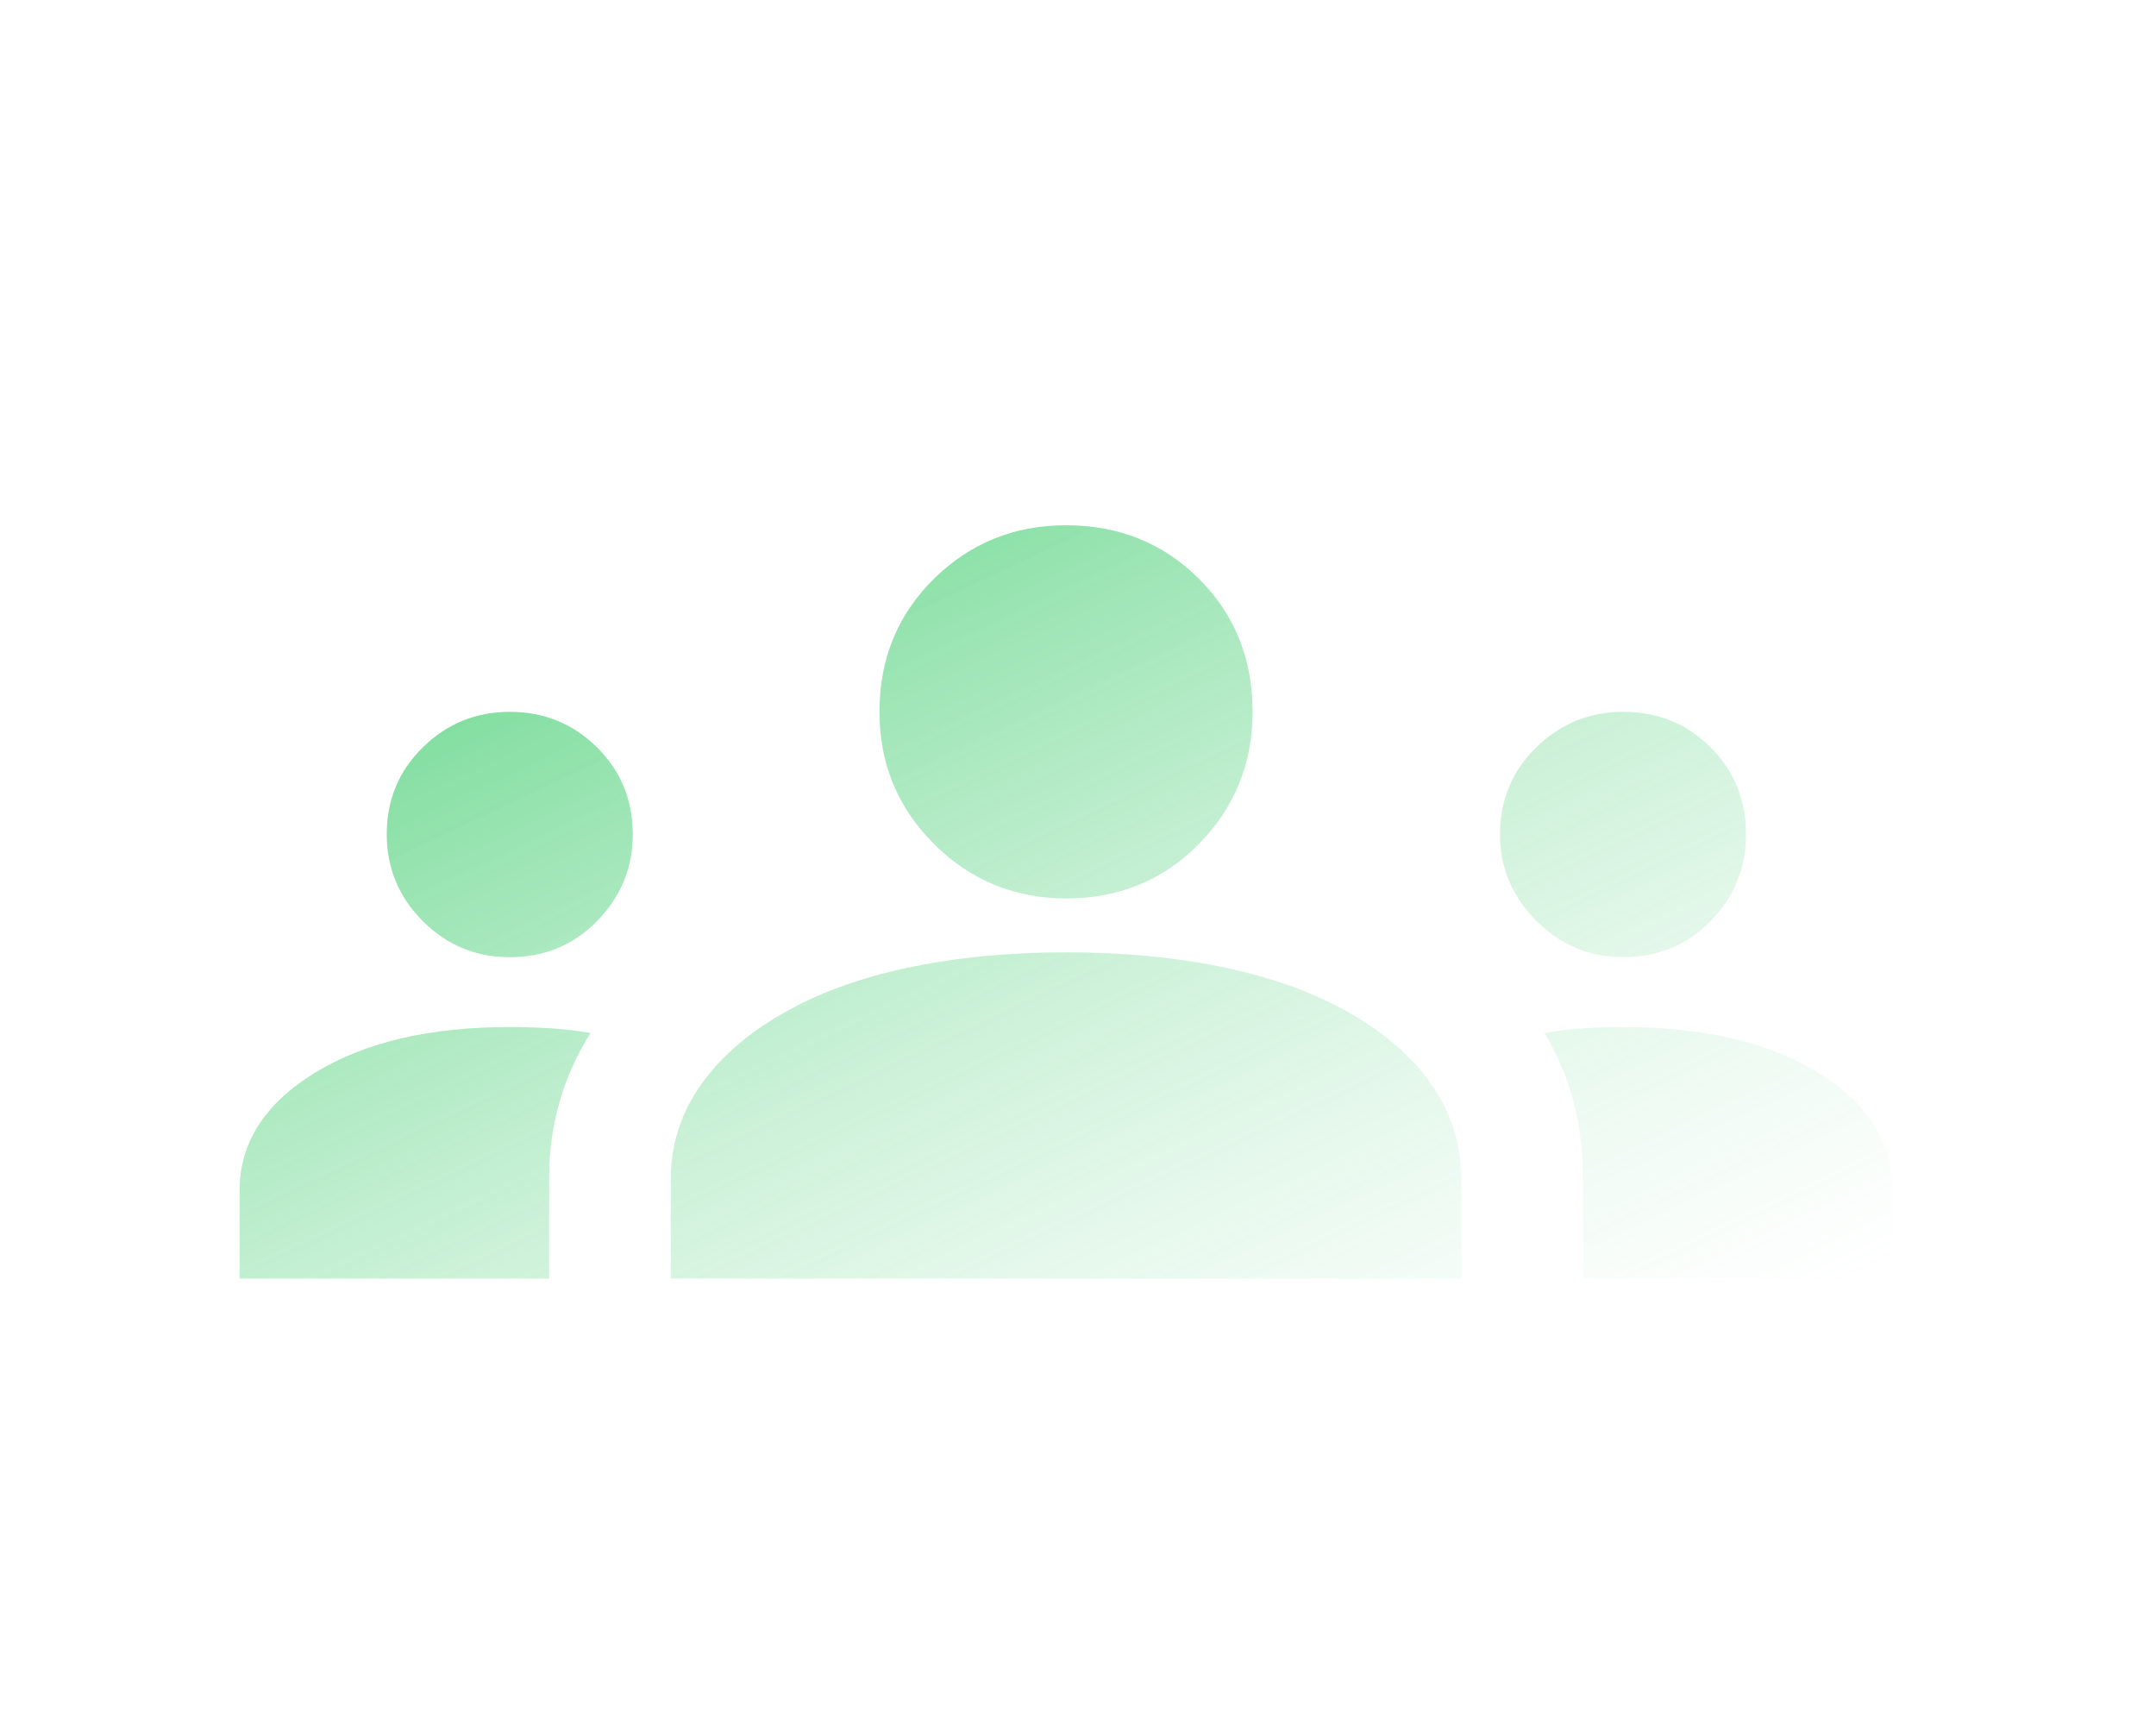
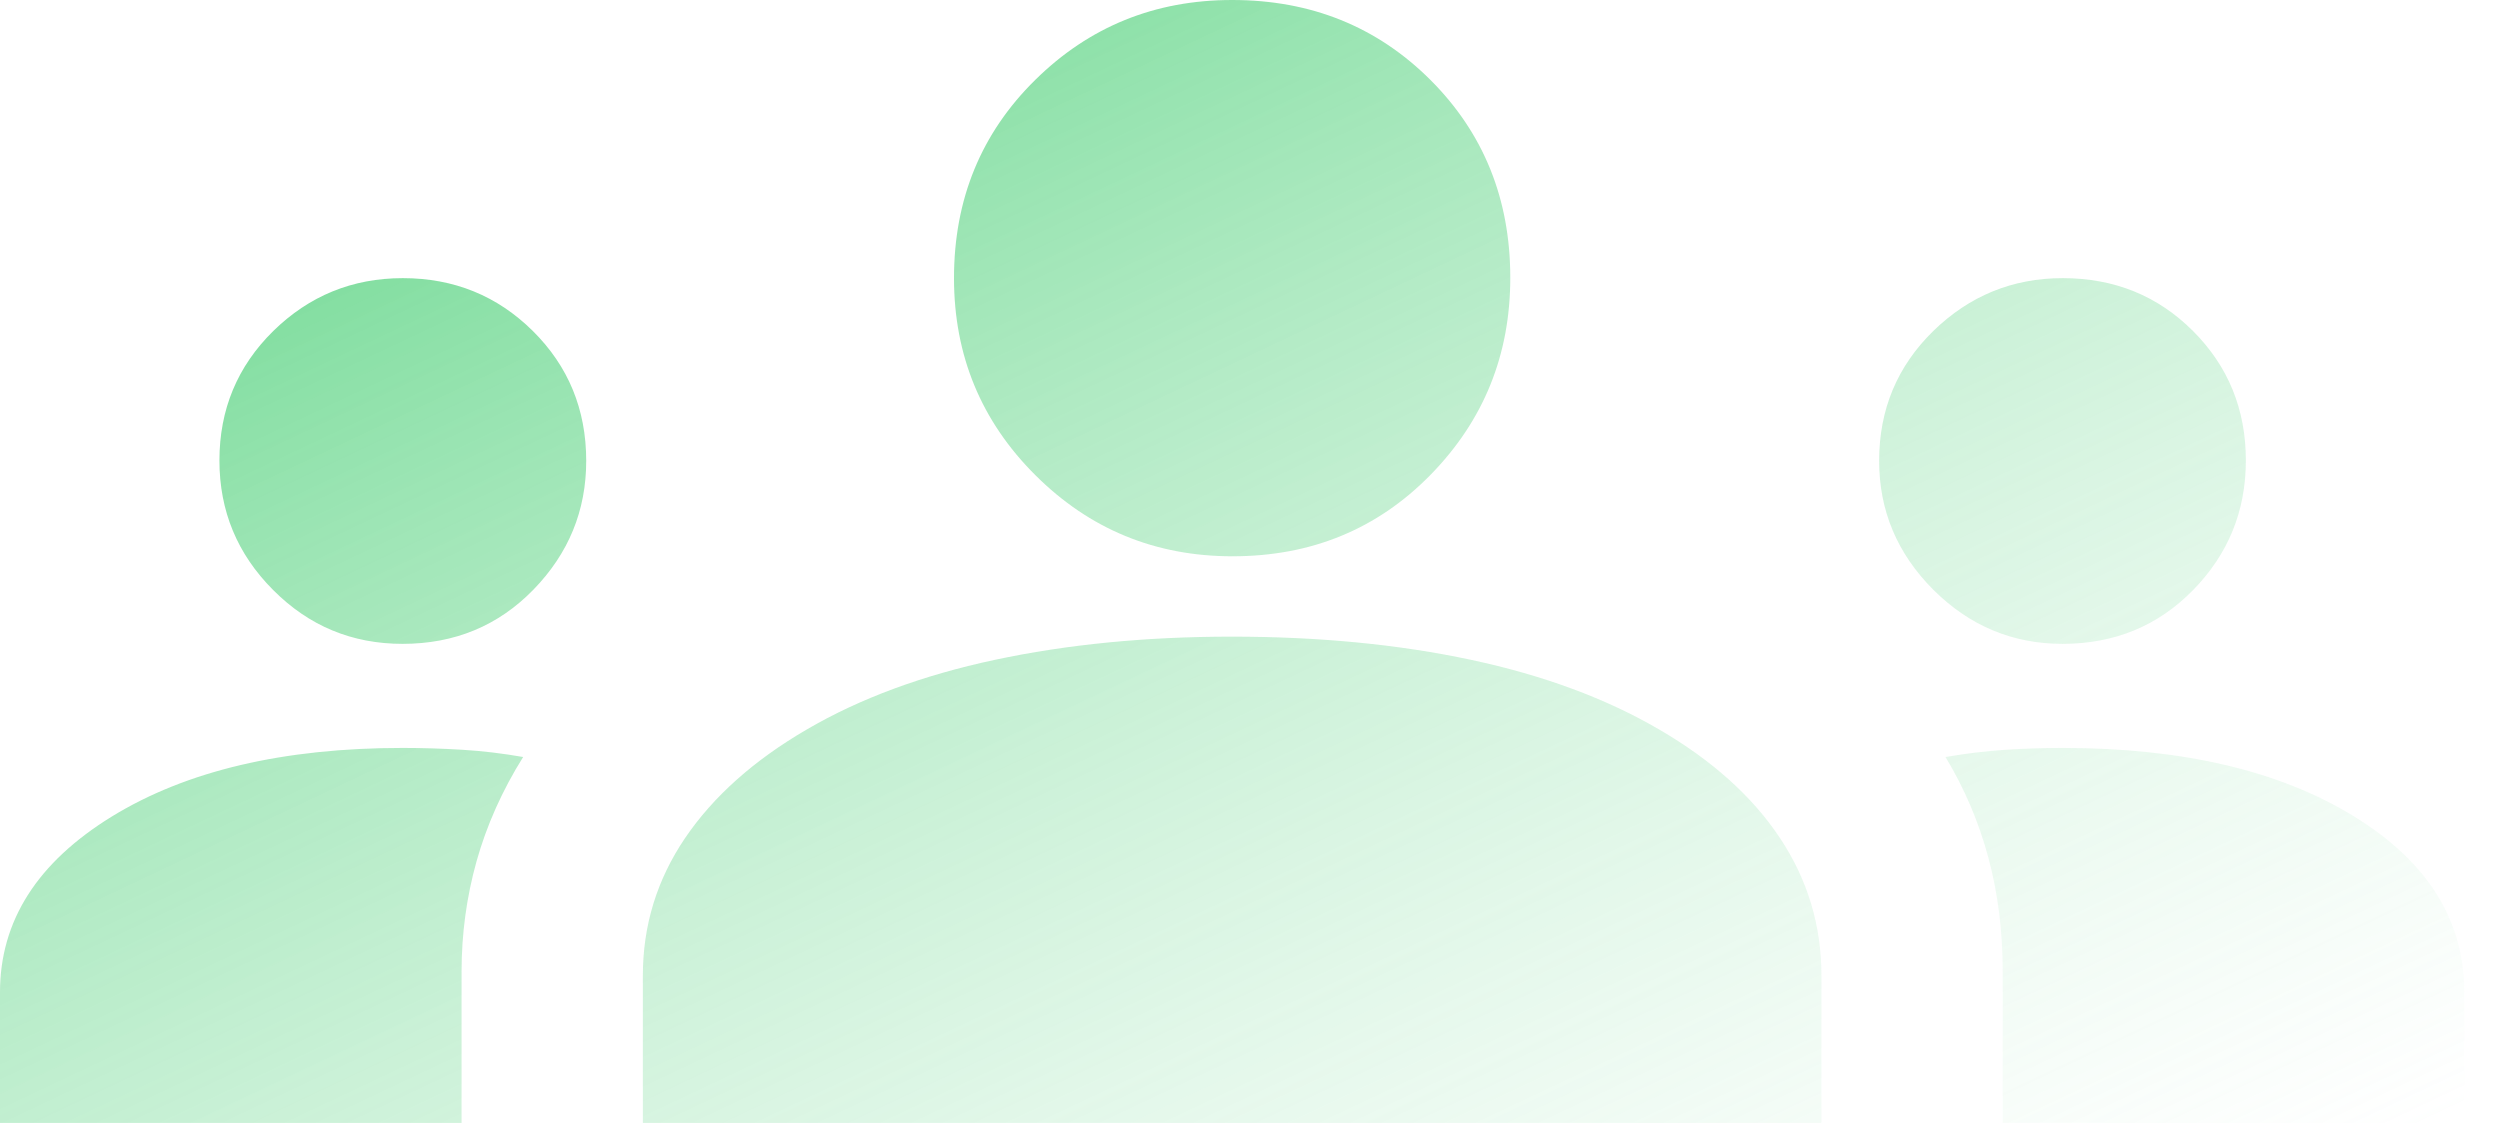
- <svg xmlns="http://www.w3.org/2000/svg" width="45" height="36" viewBox="0 0 45 36" fill="none">
-   <g filter="url(#filter0_d_35_3045)">
-     <mask id="mask0_35_3045" style="mask-type:alpha" maskUnits="userSpaceOnUse" x="4" y="0" width="37" height="36">
-       <rect x="4.25" width="36" height="36" fill="#D9D9D9" />
-     </mask>
-     <g mask="url(#mask0_35_3045)">
-       <path d="M5 26.683V24.854C5 23.856 5.521 23.036 6.563 22.395C7.606 21.753 8.965 21.433 10.64 21.433C10.916 21.433 11.195 21.441 11.476 21.459C11.757 21.476 12.039 21.509 12.324 21.559C12.032 22.027 11.815 22.512 11.674 23.015C11.532 23.518 11.462 24.034 11.462 24.562V26.683H5ZM14 26.683V24.62C14 23.918 14.197 23.276 14.591 22.695C14.986 22.113 15.554 21.606 16.296 21.173C17.038 20.741 17.915 20.416 18.927 20.2C19.939 19.983 21.044 19.875 22.244 19.875C23.467 19.875 24.585 19.983 25.596 20.2C26.608 20.416 27.485 20.741 28.227 21.173C28.969 21.606 29.534 22.113 29.92 22.695C30.307 23.276 30.5 23.918 30.5 24.62V26.683H14ZM33.038 26.683V24.567C33.038 24.003 32.972 23.471 32.838 22.972C32.704 22.473 32.504 22.002 32.237 21.559C32.531 21.509 32.812 21.476 33.08 21.459C33.349 21.441 33.614 21.433 33.875 21.433C35.55 21.433 36.906 21.75 37.944 22.383C38.981 23.017 39.5 23.84 39.5 24.854V26.683H33.038ZM10.636 19.976C9.928 19.976 9.325 19.724 8.823 19.222C8.322 18.719 8.072 18.115 8.072 17.409C8.072 16.693 8.323 16.089 8.826 15.596C9.329 15.103 9.934 14.856 10.64 14.856C11.355 14.856 11.961 15.103 12.46 15.596C12.958 16.089 13.207 16.695 13.207 17.413C13.207 18.11 12.96 18.712 12.467 19.217C11.975 19.723 11.364 19.976 10.636 19.976ZM33.875 19.976C33.175 19.976 32.572 19.723 32.066 19.217C31.561 18.712 31.308 18.11 31.308 17.413C31.308 16.695 31.561 16.089 32.066 15.596C32.572 15.103 33.176 14.856 33.878 14.856C34.601 14.856 35.209 15.103 35.702 15.596C36.196 16.089 36.442 16.693 36.442 17.409C36.442 18.115 36.196 18.719 35.704 19.222C35.212 19.724 34.602 19.976 33.875 19.976ZM22.255 18.75C21.175 18.75 20.255 18.371 19.495 17.614C18.736 16.857 18.356 15.938 18.356 14.856C18.356 13.752 18.735 12.828 19.491 12.081C20.249 11.335 21.168 10.962 22.25 10.962C23.353 10.962 24.278 11.334 25.025 12.08C25.771 12.825 26.144 13.749 26.144 14.851C26.144 15.931 25.771 16.851 25.026 17.611C24.281 18.37 23.357 18.75 22.255 18.75Z" fill="url(#paint0_linear_35_3045)" />
-     </g>
-   </g>
+ <svg xmlns="http://www.w3.org/2000/svg" width="35" height="16" viewBox="0 0 35 16" fill="none">
+   <path d="M0 15.721V13.892C0 12.894 0.521 12.075 1.563 11.433C2.606 10.792 3.965 10.471 5.64 10.471C5.916 10.471 6.195 10.48 6.476 10.497C6.757 10.514 7.039 10.548 7.324 10.598C7.032 11.065 6.815 11.55 6.673 12.053C6.532 12.556 6.462 13.072 6.462 13.601V15.721H0ZM9 15.721V13.659C9 12.956 9.197 12.315 9.591 11.733C9.986 11.151 10.554 10.644 11.296 10.212C12.038 9.779 12.915 9.454 13.927 9.238C14.939 9.022 16.044 8.913 17.244 8.913C18.467 8.913 19.585 9.022 20.596 9.238C21.608 9.454 22.485 9.779 23.227 10.212C23.969 10.644 24.534 11.151 24.92 11.733C25.307 12.315 25.5 12.956 25.5 13.659V15.721H9ZM28.038 15.721V13.605C28.038 13.041 27.972 12.509 27.838 12.01C27.704 11.511 27.504 11.04 27.237 10.598C27.531 10.548 27.812 10.514 28.08 10.497C28.349 10.48 28.613 10.471 28.875 10.471C30.55 10.471 31.906 10.788 32.944 11.422C33.981 12.055 34.5 12.879 34.5 13.892V15.721H28.038ZM5.636 9.014C4.928 9.014 4.324 8.763 3.824 8.26C3.322 7.757 3.072 7.153 3.072 6.447C3.072 5.732 3.324 5.128 3.826 4.634C4.329 4.141 4.934 3.894 5.64 3.894C6.355 3.894 6.962 4.141 7.46 4.634C7.958 5.128 8.207 5.733 8.207 6.452C8.207 7.149 7.96 7.75 7.467 8.256C6.975 8.761 6.364 9.014 5.636 9.014ZM28.875 9.014C28.175 9.014 27.572 8.761 27.066 8.256C26.561 7.75 26.308 7.149 26.308 6.452C26.308 5.733 26.561 5.128 27.066 4.634C27.572 4.141 28.176 3.894 28.878 3.894C29.601 3.894 30.209 4.141 30.702 4.634C31.196 5.128 31.442 5.732 31.442 6.447C31.442 7.153 31.196 7.757 30.704 8.26C30.212 8.763 29.602 9.014 28.875 9.014ZM17.255 7.788C16.175 7.788 15.255 7.41 14.495 6.652C13.736 5.896 13.356 4.976 13.356 3.894C13.356 2.791 13.735 1.866 14.492 1.12C15.249 0.373 16.168 0 17.25 0C18.353 0 19.278 0.373 20.025 1.118C20.771 1.863 21.144 2.787 21.144 3.889C21.144 4.969 20.771 5.889 20.026 6.649C19.281 7.409 18.357 7.788 17.255 7.788Z" fill="url(#paint0_linear_94_49)" />
  <defs>
-     <filter id="filter0_d_35_3045" x="-0.75" y="-3" width="46" height="46" filterUnits="userSpaceOnUse" color-interpolation-filters="sRGB">
-       <feFlood flood-opacity="0" result="BackgroundImageFix" />
-       <feColorMatrix in="SourceAlpha" type="matrix" values="0 0 0 0 0 0 0 0 0 0 0 0 0 0 0 0 0 0 127 0" result="hardAlpha" />
-       <feOffset dy="2" />
-       <feGaussianBlur stdDeviation="2.5" />
-       <feComposite in2="hardAlpha" operator="out" />
-       <feColorMatrix type="matrix" values="0 0 0 0 1 0 0 0 0 1 0 0 0 0 1 0 0 0 0.05 0" />
-       <feBlend mode="normal" in2="BackgroundImageFix" result="effect1_dropShadow_35_3045" />
-       <feBlend mode="normal" in="SourceGraphic" in2="effect1_dropShadow_35_3045" result="shape" />
-     </filter>
-     <linearGradient id="paint0_linear_35_3045" x1="4.845" y1="11.103" x2="17.108" y2="37.054" gradientUnits="userSpaceOnUse">
+     <linearGradient id="paint0_linear_94_49" x1="-0.155" y1="0.142" x2="12.108" y2="26.093" gradientUnits="userSpaceOnUse">
      <stop stop-color="#52D17C" />
      <stop offset="1" stop-color="white" stop-opacity="0.4" />
    </linearGradient>
  </defs>
</svg>
